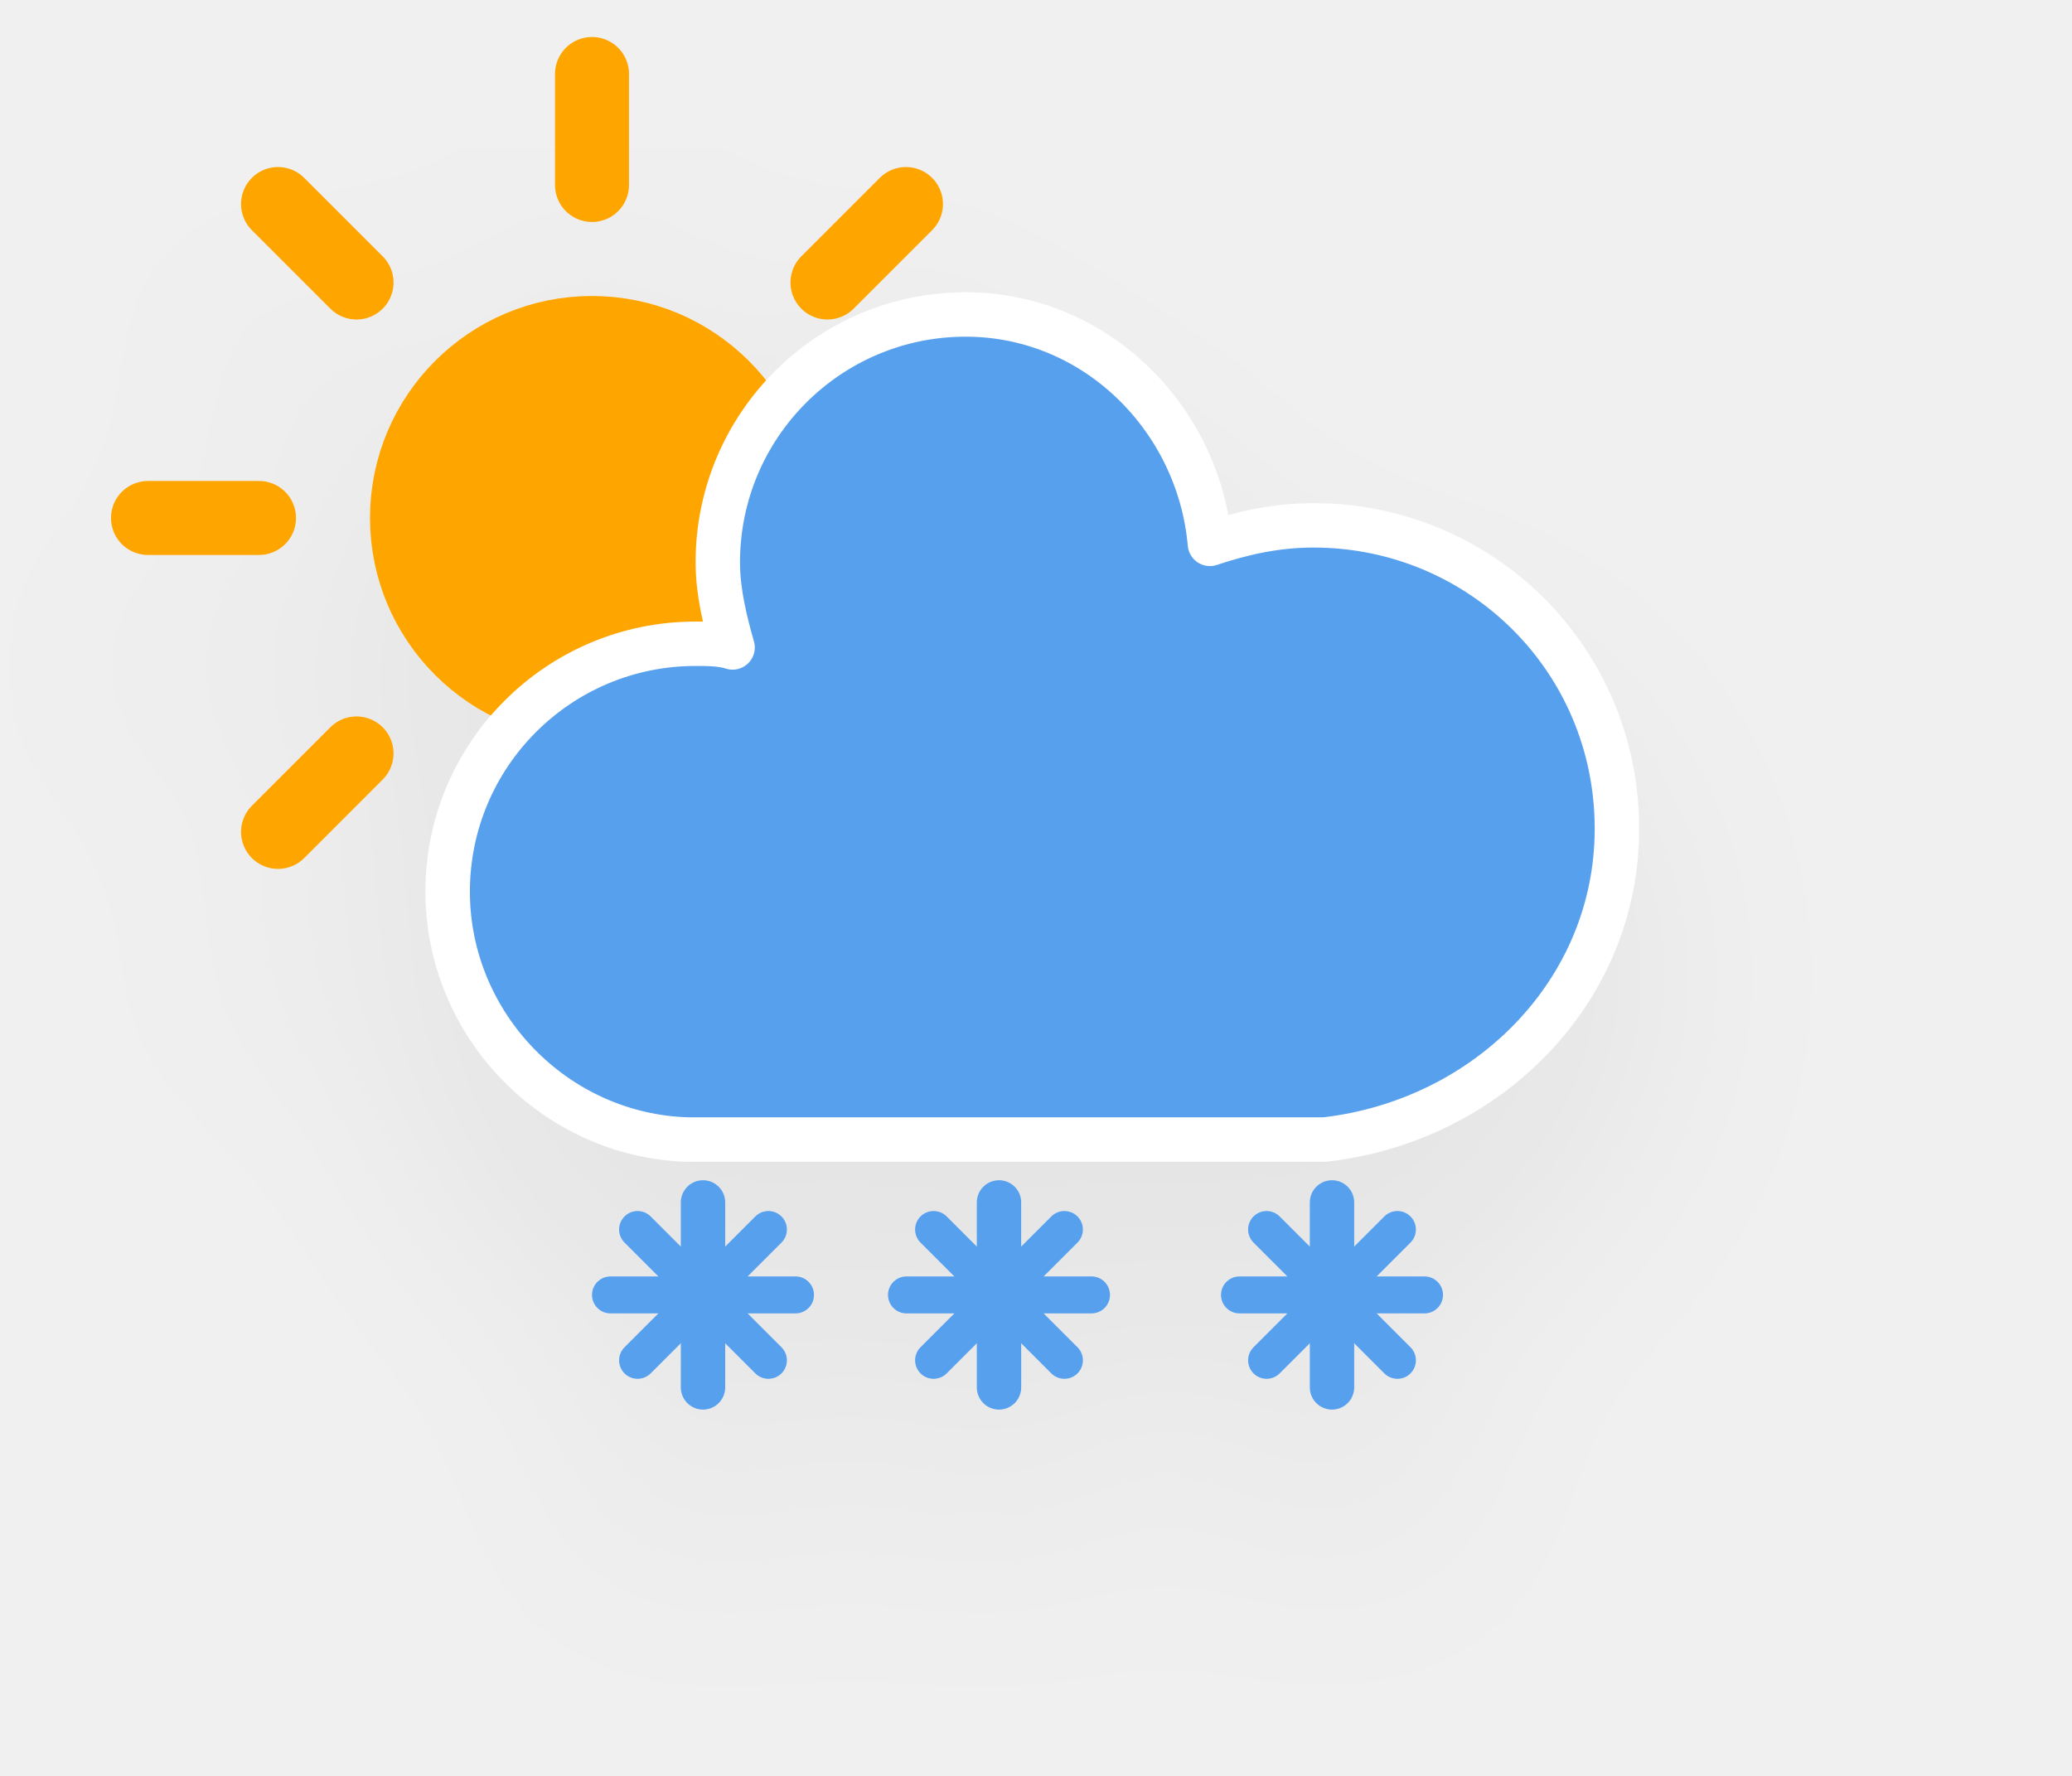
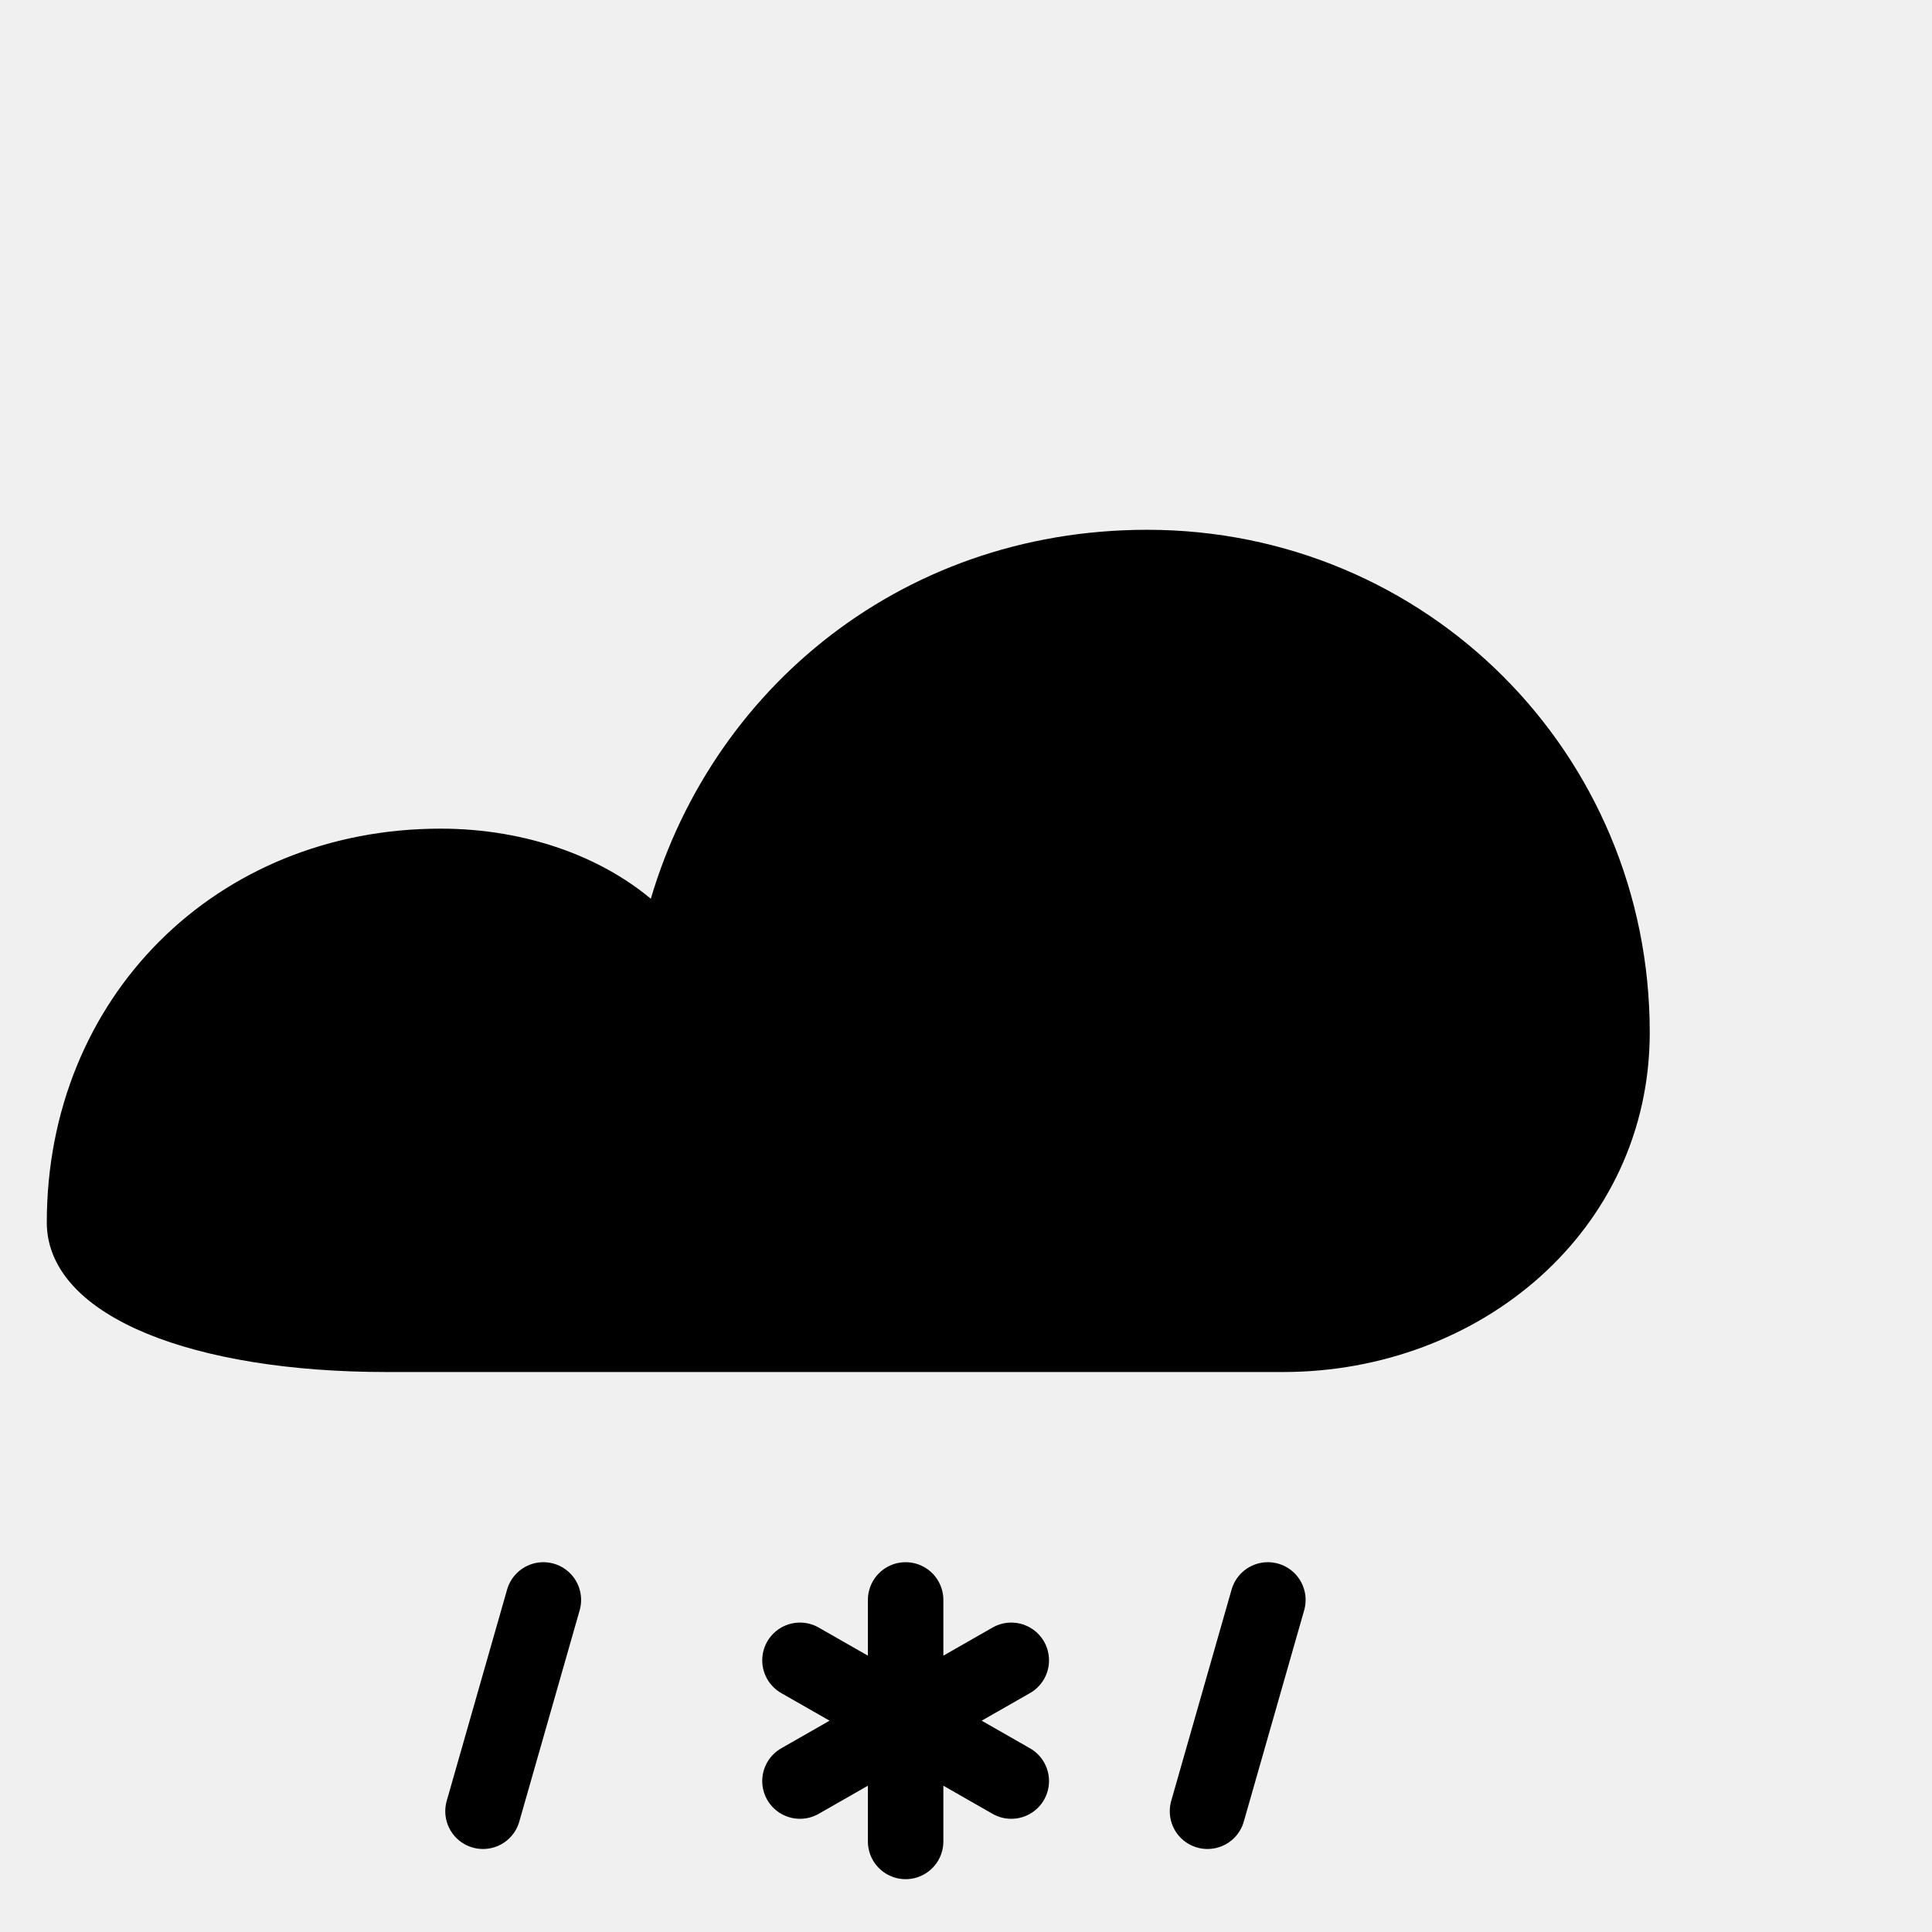
- <svg xmlns="http://www.w3.org/2000/svg" width="56" height="48" version="1.1">
-   <defs>
-     <filter id="blur" x="-.247" y="-.269" width="1.494" height="1.676">
-       <feGaussianBlur in="SourceAlpha" stdDeviation="3" />
-       <feOffset dx="0" dy="4" result="offsetblur" />
-       <feComponentTransfer>
-         <feFuncA slope="0.05" type="linear" />
-       </feComponentTransfer>
-       <feMerge>
-         <feMergeNode />
-         <feMergeNode in="SourceGraphic" />
-       </feMerge>
-     </filter>
-   </defs>
-   <g transform="translate(16,-2)" filter="url(#blur)">
-     <g class="am-weather-sun" transform="translate(0,16)">
-       <line transform="translate(0,9)" y2="3" stroke="#ffa500" stroke-linecap="round" stroke-width="2" fifll="none" />
-       <g transform="rotate(45)">
-         <line transform="translate(0,9)" y2="3" fill="none" stroke="#ffa500" stroke-linecap="round" stroke-width="2" />
-       </g>
-       <g transform="rotate(90)">
-         <line transform="translate(0,9)" y2="3" fill="none" stroke="#ffa500" stroke-linecap="round" stroke-width="2" />
-       </g>
-       <g transform="rotate(135)">
-         <line transform="translate(0,9)" y2="3" fill="none" stroke="#ffa500" stroke-linecap="round" stroke-width="2" />
-       </g>
-       <g transform="scale(-1)">
-         <line transform="translate(0,9)" y2="3" fill="none" stroke="#ffa500" stroke-linecap="round" stroke-width="2" />
-       </g>
-       <g transform="rotate(225)">
-         <line transform="translate(0,9)" y2="3" fill="none" stroke="#ffa500" stroke-linecap="round" stroke-width="2" />
-       </g>
-       <g transform="rotate(-90)">
-         <line transform="translate(0,9)" y2="3" fill="none" stroke="#ffa500" stroke-linecap="round" stroke-width="2" />
-       </g>
-       <g transform="rotate(-45)">
-         <line transform="translate(0,9)" y2="3" fill="none" stroke="#ffa500" stroke-linecap="round" stroke-width="2" />
-       </g>
-       <circle r="5" fill="#ffa500" stroke="#ffa500" stroke-width="2" />
-     </g>
-     <g class="am-weather-cloud-3">
-       <path transform="translate(-20,-11)" d="m47.7 35.4c0-4.6-3.7-8.2-8.2-8.2-1 0-1.9 0.2-2.8 0.5-0.3-3.4-3.1-6.2-6.6-6.2-3.7 0-6.7 3-6.7 6.7 0 0.8 0.2 1.6 0.4 2.3-0.3-0.1-0.7-0.1-1-0.1-3.7 0-6.7 3-6.7 6.7 0 3.6 2.9 6.6 6.5 6.7h17.2c4.4-0.5 7.9-4 7.9-8.4z" fill="#57a0ee" stroke="#fff" stroke-linejoin="round" stroke-width="1.2" />
-     </g>
-     <g class="am-weather-snow-1">
-       <g transform="translate(3,28)" fill="none" stroke="#57a0ee" stroke-linecap="round">
-         <line transform="translate(0,9)" y1="-2.5" y2="2.5" stroke-width="1.2" />
-         <line transform="rotate(45,-10.864,4.5)" y1="-2.5" y2="2.5" />
-         <line transform="rotate(90,-4.5,4.5)" y1="-2.5" y2="2.5" />
-         <line transform="rotate(135,-1.864,4.5)" y1="-2.5" y2="2.5" />
-       </g>
-     </g>
-     <g class="am-weather-snow-2">
-       <g transform="translate(11,28)" fill="none" stroke="#57a0ee" stroke-linecap="round">
-         <line transform="translate(0,9)" y1="-2.5" y2="2.5" stroke-width="1.2" />
-         <line transform="rotate(45,-10.864,4.5)" y1="-2.5" y2="2.5" />
-         <line transform="rotate(90,-4.5,4.5)" y1="-2.5" y2="2.5" />
-         <line transform="rotate(135,-1.864,4.5)" y1="-2.5" y2="2.5" />
-       </g>
-     </g>
-     <g class="am-weather-snow-3">
-       <g transform="translate(20,28)" fill="none" stroke="#57a0ee" stroke-linecap="round">
-         <line transform="translate(0,9)" y1="-2.5" y2="2.5" stroke-width="1.2" />
-         <line transform="rotate(45,-10.864,4.5)" y1="-2.5" y2="2.5" />
-         <line transform="rotate(90,-4.5,4.5)" y1="-2.5" y2="2.5" />
-         <line transform="rotate(135,-1.864,4.5)" y1="-2.5" y2="2.5" />
-       </g>
-     </g>
+ <svg xmlns="http://www.w3.org/2000/svg" width="64" height="64" viewBox="0 0 64 64">
+   <g fill="currentColor" stroke="currentColor" stroke-linecap="round">
+     <path d="M10 45c0-8 6-14 14-14 3 0 6 1 8 3 2-8 9-14 18-14 10 0 18 8 18 18 0 7-6 12-13 12H22c-7 0-12-2-12-5z" transform="translate(-7 0) scale(.9)" />
+     <path d="M18 53l-2 7M42 53l-2 7M30 53v8M26.5 55l7 4M33.5 55l-7 4" fill="none" stroke-width="2.5" />
  </g>
</svg>
